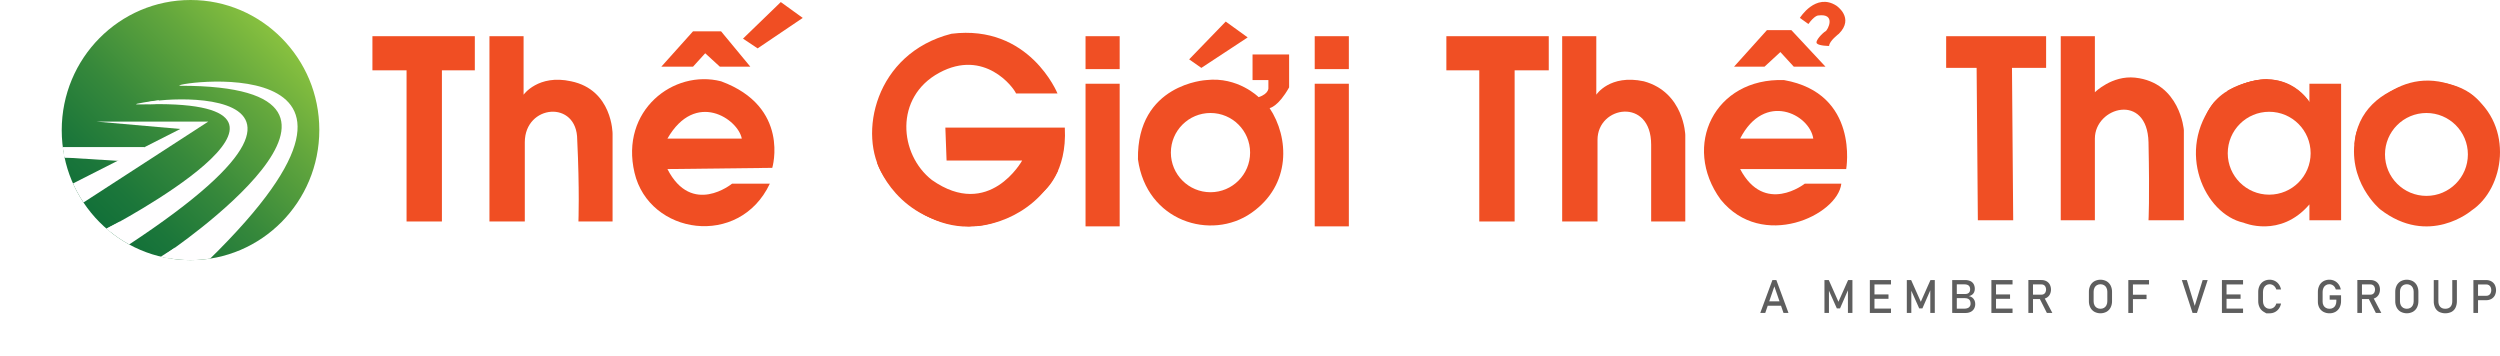
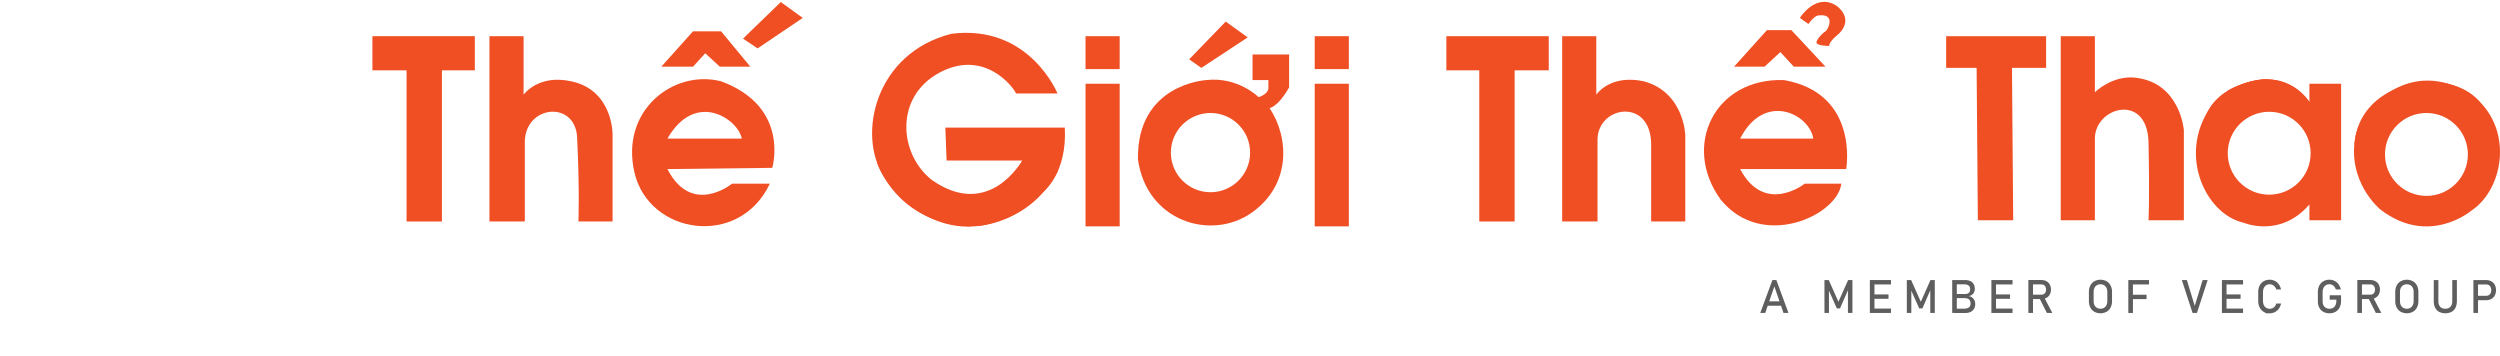
<svg xmlns="http://www.w3.org/2000/svg" viewBox="0 0 5742.46 817.18">
  <defs>
    <style>.cls-1{fill:none;}.cls-2{clip-path:url(#clip-path);}.cls-3{fill:url(#linear-gradient);}.cls-4{fill:#fffeff;}.cls-5{fill:#f04f24;}.cls-6{fill:#f04e23;}.cls-7{fill:#5e5e5e;}</style>
    <clipPath id="clip-path" transform="translate(0 -0.65)">
      <ellipse class="cls-1" cx="437.5" cy="299.08" rx="295.96" ry="299.08" />
    </clipPath>
    <linearGradient id="linear-gradient" x1="227.37" y1="509.45" x2="648.13" y2="88.7" gradientUnits="userSpaceOnUse">
      <stop offset="0" stop-color="#127039" />
      <stop offset="0.15" stop-color="#1c773a" />
      <stop offset="0.41" stop-color="#37893b" />
      <stop offset="0.75" stop-color="#63a73d" />
      <stop offset="1" stop-color="#88c13f" />
    </linearGradient>
  </defs>
  <g id="Layer_2" data-name="Layer 2">
    <g id="Layer_1-2" data-name="Layer 1">
-       <g class="cls-2">
-         <ellipse class="cls-3" cx="437.75" cy="299.08" rx="295.96" ry="299.08" />
-         <path class="cls-4" d="M382.87,582.83s572.68-385.19,31.61-385.19C366.13,195.76,994.6,94.3,479.55,597.86S382.87,582.83,382.87,582.83Z" transform="translate(0 -0.65)" />
-         <path class="cls-4" d="M248.67,524.08s557.8-291.21,96.22-284.16c-106-2.82,588.48-97.24-48.81,322.71S248.67,524.08,248.67,524.08Z" transform="translate(0 -0.65)" />
-         <polygon class="cls-4" points="122.73 444.21 414.19 296.24 221.74 279.33 478.33 279.33 128.31 506.21 122.73 444.21" />
-         <polygon class="cls-4" points="179.62 360.46 299.66 370.33 332.43 337.84 140.69 337.84 149.05 361.87 179.62 360.46" />
-         <polygon class="cls-4" points="149.05 361.87 284.32 370.33 269.68 349.89 122.56 349.89 149.05 361.87" />
-         <path class="cls-4" d="M356.84,239.79s-27.2,1-42.07.6,42.14-8.72,48.56-9.28S356.84,239.79,356.84,239.79Z" transform="translate(0 -0.65)" />
-         <polygon class="cls-4" points="276.12 508.5 220.87 536.97 245.97 540.14 276.12 508.5" />
-         <path class="cls-4" d="M402.06,569.4s-67.54,44.9-77.76,43.49,62.29-6.11,62.29-6.11Z" transform="translate(0 -0.65)" />
-       </g>
      <polygon class="cls-5" points="4540.28 155.94 4470.28 155.94 4470.28 83.14 4699.89 83.14 4699.89 155.94 4621.49 155.94 4624.29 505.94 4543.09 505.94 4540.28 155.94" />
      <polygon class="cls-6" points="933.86 508.74 933.86 161.54 855.46 161.54 855.46 83.14 1090.66 83.14 1090.66 161.54 1015.06 161.54 1015.06 508.74 933.86 508.74" />
      <path class="cls-6" d="M1124.26,83.79v425.6h81.2v-182c0-86.8,120.4-98,120.4-5.6,5.6,114.8,2.8,187.6,2.8,187.6h78.4V307.79s0-100.8-95.2-120.4c-75.6-16.8-109.2,30.8-109.2,30.8V83.79Z" transform="translate(0 -0.65)" />
      <polygon class="cls-6" points="1519.07 153.14 1591.87 71.94 1656.27 71.94 1723.47 153.14 1653.47 153.14 1619.87 122.34 1591.87 153.14 1519.07 153.14" />
      <polygon class="cls-6" points="1706.67 88.74 1793.47 4.74 1843.87 41.14 1740.27 111.14 1706.67 88.74" />
      <path class="cls-6" d="M1656.27,187.39c-109.2-28-232.4,67.2-198.8,210s240.8,173.6,310.8,25.2h-86.8s-92.4,75.6-148.4-33.6l240.8-2.8S1815.87,246.19,1656.27,187.39ZM1533.07,319c64.4-112,162.4-44.8,170.8,0Z" transform="translate(0 -0.65)" />
      <path class="cls-5" d="M2429.07,215.39s-64.4-159.6-243.6-137.2c-176.4,44.8-215.6,232.4-156.8,324.8s204.4,193.2,369.6,36.4c0,0,53.2-42,47.6-145.6h-274.4l2.8,75.6h173.6s-75.6,137.2-207.2,44.8c-75.6-58.8-86.8-190.4,16.8-246.4s170.8,33.6,176.4,47.6Z" transform="translate(0 -0.65)" />
      <rect class="cls-5" x="2493.47" y="192.34" width="78.4" height="327.6" />
      <rect class="cls-5" x="2493.47" y="83.14" width="78.4" height="75.6" />
      <polygon class="cls-5" points="2731.47 136.34 2815.47 49.54 2865.87 85.94 2759.47 155.94 2731.47 136.34" />
      <rect class="cls-5" x="3019.88" y="83.14" width="78.4" height="75.6" />
      <rect class="cls-5" x="3019.88" y="192.34" width="78.4" height="327.6" />
      <polygon class="cls-5" points="3397.88 161.54 3322.28 161.54 3322.28 83.14 3557.48 83.14 3557.48 161.54 3479.08 161.54 3479.08 508.74 3397.88 508.74 3397.88 161.54" />
      <path class="cls-5" d="M3588.28,83.79v425.6h81.2V321.79c0-78.4,123.2-98,123.2,11.2v176.4h78.4V310.59s-2.8-98-95.2-123.2c-78.4-16.8-109.2,30.8-109.2,30.8V83.79Z" transform="translate(0 -0.65)" />
      <path class="cls-5" d="M4097.88,184.59c-159.6-5.6-235.2,151.2-145.6,274.4,95.2,117.6,268.8,36.4,277.2-36.4h-84s-92.4,72.8-148.4-33.6h243.6S4271.48,215.39,4097.88,184.59ZM3997.08,319c56-109.2,159.6-56,168,0Z" transform="translate(0 -0.65)" />
      <polygon class="cls-5" points="3983.08 153.14 4058.68 69.14 4114.68 69.14 4193.08 153.14 4120.28 153.14 4089.48 119.54 4053.08 153.14 3983.08 153.14" />
      <path class="cls-5" d="M4153.88,55.79l-19.6-14s36.4-58.8,84-28c0,0,42,28,5.6,64.4,0,0-22.4,16.8-22.4,28,0,0-22.4,0-28-5.6s14-25.2,19.6-28,25.2-42-16.8-36.4C4176.28,36.19,4167.88,36.19,4153.88,55.79Z" transform="translate(0 -0.65)" />
      <path class="cls-5" d="M4733.49,83.79v422.8h78.4V319c0-72.8,120.4-106.4,123.2,8.4,2.8,134.4,0,179.2,0,179.2h81.2V299.39s-8.4-109.2-112-120.4c-53.2-5.6-92.4,33.6-92.4,33.6V83.79Z" transform="translate(0 -0.65)" />
      <path class="cls-5" d="M5677.09,218.19c-140-89.6-249.2,28-266,92.4-22.4,106.4,56,170.8,56,170.8,112,86.8,210,2.8,210,2.8C5752.69,433.79,5775.09,291,5677.09,218.19Zm-103.6,232.4a95.2,95.2,0,1,1,95.2-95.2A95.2,95.2,0,0,1,5573.49,450.59Z" transform="translate(0 -0.65)" />
      <path class="cls-5" d="M2961.07,201.39v-75.6h-84v58.8h36.4v16.8s2.8,14-22.4,22.4c0,0-47.6-47.6-120.4-39.2,0,0-159.6,8.4-156.8,182,19.6,142.8,168,187.6,260.4,123.2s86.8-173.6,42-240.8C2916.27,249,2935.87,246.19,2961.07,201.39Zm-180.6,240.8a91,91,0,1,1,91-91A91,91,0,0,1,2780.47,442.19Z" transform="translate(0 -0.65)" />
      <path class="cls-5" d="M5304.69,193v42s-78.4-117.6-218.4,0c-89.6,112-22.4,257.6,67.2,277.2,0,0,84,36.4,151.2-42v36.4h72.8V193Zm-92.4,254.8a95.2,95.2,0,1,1,95.2-95.2A95.2,95.2,0,0,1,5212.29,447.79Z" transform="translate(0 -0.65)" />
      <path class="cls-5" d="M5208.62,182.78s-98,.73-136.77,72.67S5212.29,221,5212.29,221Z" transform="translate(0 -0.65)" />
      <path class="cls-5" d="M5304.69,235s-56.44-97.85-189.22-25.13l180.82,33.53Z" transform="translate(0 -0.65)" />
      <path class="cls-5" d="M5408.29,333c8.4-154,233.36-187.6,295.88-86.8s-133.48-19.6-133.48-19.6l-128.8,70Z" transform="translate(0 -0.65)" />
      <path class="cls-5" d="M2058.86,439.43s54.7,80.09,165.87,79l-131.65-97.71Z" transform="translate(0 -0.65)" />
      <path class="cls-5" d="M2014.62,374.33s44,139.93,215.05,146.26L2050.31,366.87Z" transform="translate(0 -0.65)" />
      <path class="cls-5" d="M2242.4,520.14S2367,515.68,2430.78,391.6Z" transform="translate(0 -0.65)" />
      <path class="cls-7" d="M4071.2,643.93h9.05l27.87,75.59h-11.44l-21-61-20.95,61h-11.44Zm-15,48.92H4096v10.09h-39.77Z" transform="translate(0 -0.65)" />
      <path class="cls-7" d="M4245.06,643.93H4255v75.59h-10.34V662.91l.51,3.32L4226.55,709h-7.38l-18.61-41.75.52-4.36v56.61h-10.35V643.93h9.93l22.2,49.91Z" transform="translate(0 -0.65)" />
      <path class="cls-7" d="M4295,643.93h10.61v75.59H4295Zm5.15,0h43.41V654h-43.41Zm0,33h37.69V687h-37.69Zm0,32.5h43.41v10.08h-43.41Z" transform="translate(0 -0.65)" />
      <path class="cls-7" d="M4434.25,643.93h9.93v75.59h-10.34V662.91l.52,3.32L4415.75,709h-7.39l-18.61-41.75.52-4.36v56.61h-10.34V643.93h9.93l22.2,49.91Z" transform="translate(0 -0.65)" />
      <path class="cls-7" d="M4484.19,643.93h10.56v75.59h-10.56Zm6.24,65.77h20.48q8.07,0,11.75-3.07a10.6,10.6,0,0,0,3.69-8.63v-.16a15.18,15.18,0,0,0-1.32-6.6,9.15,9.15,0,0,0-4.19-4.24,15.85,15.85,0,0,0-7.33-1.48h-23.08V676h23.08c3.92,0,6.87-.92,8.87-2.76s3-4.56,3-8.16c0-3.78-1.11-6.6-3.33-8.48s-5.55-2.8-10-2.8h-21.63v-9.83H4514a27,27,0,0,1,12.27,2.5,16.58,16.58,0,0,1,7.38,7.07,22.85,22.85,0,0,1,2.45,10.91,18,18,0,0,1-1.51,7.31,15.11,15.11,0,0,1-4.6,5.82,17.2,17.2,0,0,1-7.67,3.25,16.59,16.59,0,0,1,7.9,3.25,16.94,16.94,0,0,1,5.1,6.42,19.83,19.83,0,0,1,1.76,8.32v.15a21.27,21.27,0,0,1-2.7,10.82,18.06,18.06,0,0,1-7.75,7.22,25.67,25.67,0,0,1-11.74,2.55h-24.44Z" transform="translate(0 -0.65)" />
      <path class="cls-7" d="M4574.21,643.93h10.61v75.59h-10.61Zm5.15,0h43.41V654h-43.41Zm0,33h37.69V687h-37.69Zm0,32.5h43.41v10.08h-43.41Z" transform="translate(0 -0.65)" />
      <path class="cls-7" d="M4659.14,643.88h10.61v75.64h-10.61Zm4.63,33.58h25.78a9.94,9.94,0,0,0,5.36-1.45,9.56,9.56,0,0,0,3.61-4.14,15.46,15.46,0,0,0,0-12.32,9.61,9.61,0,0,0-3.59-4.13,9.87,9.87,0,0,0-5.38-1.46h-25.78V643.88h25.37a23.73,23.73,0,0,1,11.51,2.7,19,19,0,0,1,7.7,7.67,25.32,25.32,0,0,1,0,22.93,19.1,19.1,0,0,1-7.72,7.66,23.5,23.5,0,0,1-11.46,2.71h-25.37Zm20.59,7.75,10.55-2.39,19.34,36.7h-12.58Z" transform="translate(0 -0.65)" />
      <path class="cls-7" d="M4810.8,716.84a23.58,23.58,0,0,1-9.33-9.77,31.15,31.15,0,0,1-3.3-14.63V671a31.16,31.16,0,0,1,3.3-14.64,23.58,23.58,0,0,1,9.33-9.77,29.77,29.77,0,0,1,27.86,0,23.66,23.66,0,0,1,9.34,9.77,31.16,31.16,0,0,1,3.3,14.64v21.42a31.15,31.15,0,0,1-3.3,14.63,23.66,23.66,0,0,1-9.34,9.77,29.77,29.77,0,0,1-27.86,0Zm22.17-9.09a14.18,14.18,0,0,0,5.51-6,19.68,19.68,0,0,0,2-9V670.65a19.74,19.74,0,0,0-2-9,14.1,14.1,0,0,0-5.51-6,17.14,17.14,0,0,0-16.48,0,14.16,14.16,0,0,0-5.51,6,19.74,19.74,0,0,0-1.95,9V692.8a19.68,19.68,0,0,0,1.95,9,14.25,14.25,0,0,0,5.51,6,17.22,17.22,0,0,0,16.48,0Z" transform="translate(0 -0.65)" />
      <path class="cls-7" d="M4888.71,643.93h10.6v75.59h-10.6Zm5.2,0h42.37V654h-42.37Zm0,33.69h36.65V687.7h-36.65Z" transform="translate(0 -0.65)" />
      <path class="cls-7" d="M5011.62,643.93h11.54l18.14,59.27,18.14-59.27H5071l-24.65,75.59h-10.08Z" transform="translate(0 -0.65)" />
      <path class="cls-7" d="M5103.72,643.93h10.6v75.59h-10.6Zm5.14,0h43.41V654h-43.41Zm0,33h37.7V687h-37.7Zm0,32.5h43.41v10.08h-43.41Z" transform="translate(0 -0.65)" />
      <path class="cls-7" d="M5205.54,720.3l-5.95-3.48a23.64,23.64,0,0,1-9.23-9.88,32.1,32.1,0,0,1-3.28-14.82V671.38a32.16,32.16,0,0,1,3.28-14.82,23.81,23.81,0,0,1,9.23-9.9,26.67,26.67,0,0,1,13.8-3.51,26,26,0,0,1,12,2.78,25.2,25.2,0,0,1,9.12,7.88,29.68,29.68,0,0,1,5,11.8h-10.87a16.94,16.94,0,0,0-3.3-6.32,16.25,16.25,0,0,0-5.43-4.29,15.29,15.29,0,0,0-14.56.73,14.91,14.91,0,0,0-5.41,6.27,21.55,21.55,0,0,0-1.92,9.38v20.74a21.62,21.62,0,0,0,1.92,9.36,14.25,14.25,0,0,0,13.52,8.47,15.41,15.41,0,0,0,6.47-1.4,15.14,15.14,0,0,0,5.41-4.16,16.49,16.49,0,0,0,3.3-6.55h10.87a29.36,29.36,0,0,1-5,11.8,25.53,25.53,0,0,1-9.15,7.88,25.91,25.91,0,0,1-11.91,2.78Z" transform="translate(0 -0.65)" />
      <path class="cls-7" d="M5377.37,678.81V692a32.15,32.15,0,0,1-3.28,14.84,23.63,23.63,0,0,1-9.28,9.93,27,27,0,0,1-13.9,3.51,28.89,28.89,0,0,1-14.06-3.3,23.18,23.18,0,0,1-9.39-9.33,28.46,28.46,0,0,1-3.33-14v-22.3a32.16,32.16,0,0,1,3.28-14.82,23.73,23.73,0,0,1,9.28-9.9,27,27,0,0,1,13.91-3.51,26.17,26.17,0,0,1,12,2.78,25.43,25.43,0,0,1,9.17,7.88,29.3,29.3,0,0,1,5,11.8h-11.49a16.48,16.48,0,0,0-3.18-6.53,15.16,15.16,0,0,0-5.25-4.15,14.3,14.3,0,0,0-6.23-1.43,15.07,15.07,0,0,0-8.22,2.23,14.67,14.67,0,0,0-5.46,6.27,21.55,21.55,0,0,0-1.92,9.38v22.3a17.81,17.81,0,0,0,2,8.55,14,14,0,0,0,5.59,5.7,16.79,16.79,0,0,0,8.35,2,15.77,15.77,0,0,0,8.21-2.1,13.86,13.86,0,0,0,5.46-6.11,21.81,21.81,0,0,0,1.92-9.51V689h-15.33V678.81Z" transform="translate(0 -0.65)" />
      <path class="cls-7" d="M5414.78,643.88h10.6v75.64h-10.6Zm4.63,33.58h25.78a9.94,9.94,0,0,0,5.36-1.45,9.56,9.56,0,0,0,3.61-4.14,15.57,15.57,0,0,0,0-12.32,9.68,9.68,0,0,0-3.59-4.13,9.87,9.87,0,0,0-5.38-1.46h-25.78V643.88h25.37a23.73,23.73,0,0,1,11.51,2.7,19,19,0,0,1,7.7,7.67,23.51,23.51,0,0,1,2.72,11.46,23.2,23.2,0,0,1-2.75,11.47,19.1,19.1,0,0,1-7.72,7.66,23.5,23.5,0,0,1-11.46,2.71h-25.37Zm20.58,7.75,10.56-2.39,19.34,36.7H5457.3Z" transform="translate(0 -0.65)" />
      <path class="cls-7" d="M5514.47,716.84a23.58,23.58,0,0,1-9.33-9.77,31.15,31.15,0,0,1-3.3-14.63V671a31.16,31.16,0,0,1,3.3-14.64,23.58,23.58,0,0,1,9.33-9.77,29.79,29.79,0,0,1,27.87,0,23.58,23.58,0,0,1,9.33,9.77A31.16,31.16,0,0,1,5555,671v21.42a31.15,31.15,0,0,1-3.3,14.63,23.58,23.58,0,0,1-9.33,9.77,29.79,29.79,0,0,1-27.87,0Zm22.17-9.09a14.18,14.18,0,0,0,5.51-6,19.68,19.68,0,0,0,2-9V670.65a19.74,19.74,0,0,0-2-9,14.1,14.1,0,0,0-5.51-6,17.14,17.14,0,0,0-16.48,0,14.16,14.16,0,0,0-5.51,6,19.74,19.74,0,0,0-1.95,9V692.8a19.68,19.68,0,0,0,1.95,9,14.25,14.25,0,0,0,5.51,6,17.22,17.22,0,0,0,16.48,0Z" transform="translate(0 -0.65)" />
      <path class="cls-7" d="M5602.49,717a21.67,21.67,0,0,1-9.07-9.62,34,34,0,0,1-3.12-15.2V643.93h10.6v48.61q0,8.26,4.16,12.79t11.75,4.52q7.65,0,11.83-4.52t4.19-12.79V643.93h10.6v48.25a34,34,0,0,1-3.12,15.2,21.63,21.63,0,0,1-9.1,9.62,32.89,32.89,0,0,1-28.72,0Z" transform="translate(0 -0.65)" />
      <path class="cls-7" d="M5681.36,643.93H5692v75.59h-10.61Zm5.46,36.18H5711a11.14,11.14,0,0,0,6-1.61,10.64,10.64,0,0,0,4-4.57,17.07,17.07,0,0,0,0-13.68,10.89,10.89,0,0,0-4-4.6,11.07,11.07,0,0,0-6-1.63h-24.17V643.93h23.81a23.86,23.86,0,0,1,11.9,2.89,19.9,19.9,0,0,1,8,8.13,27.43,27.43,0,0,1,0,24.31,19.84,19.84,0,0,1-8,8.08,24.06,24.06,0,0,1-11.9,2.86h-23.81Z" transform="translate(0 -0.65)" />
    </g>
  </g>
</svg>
